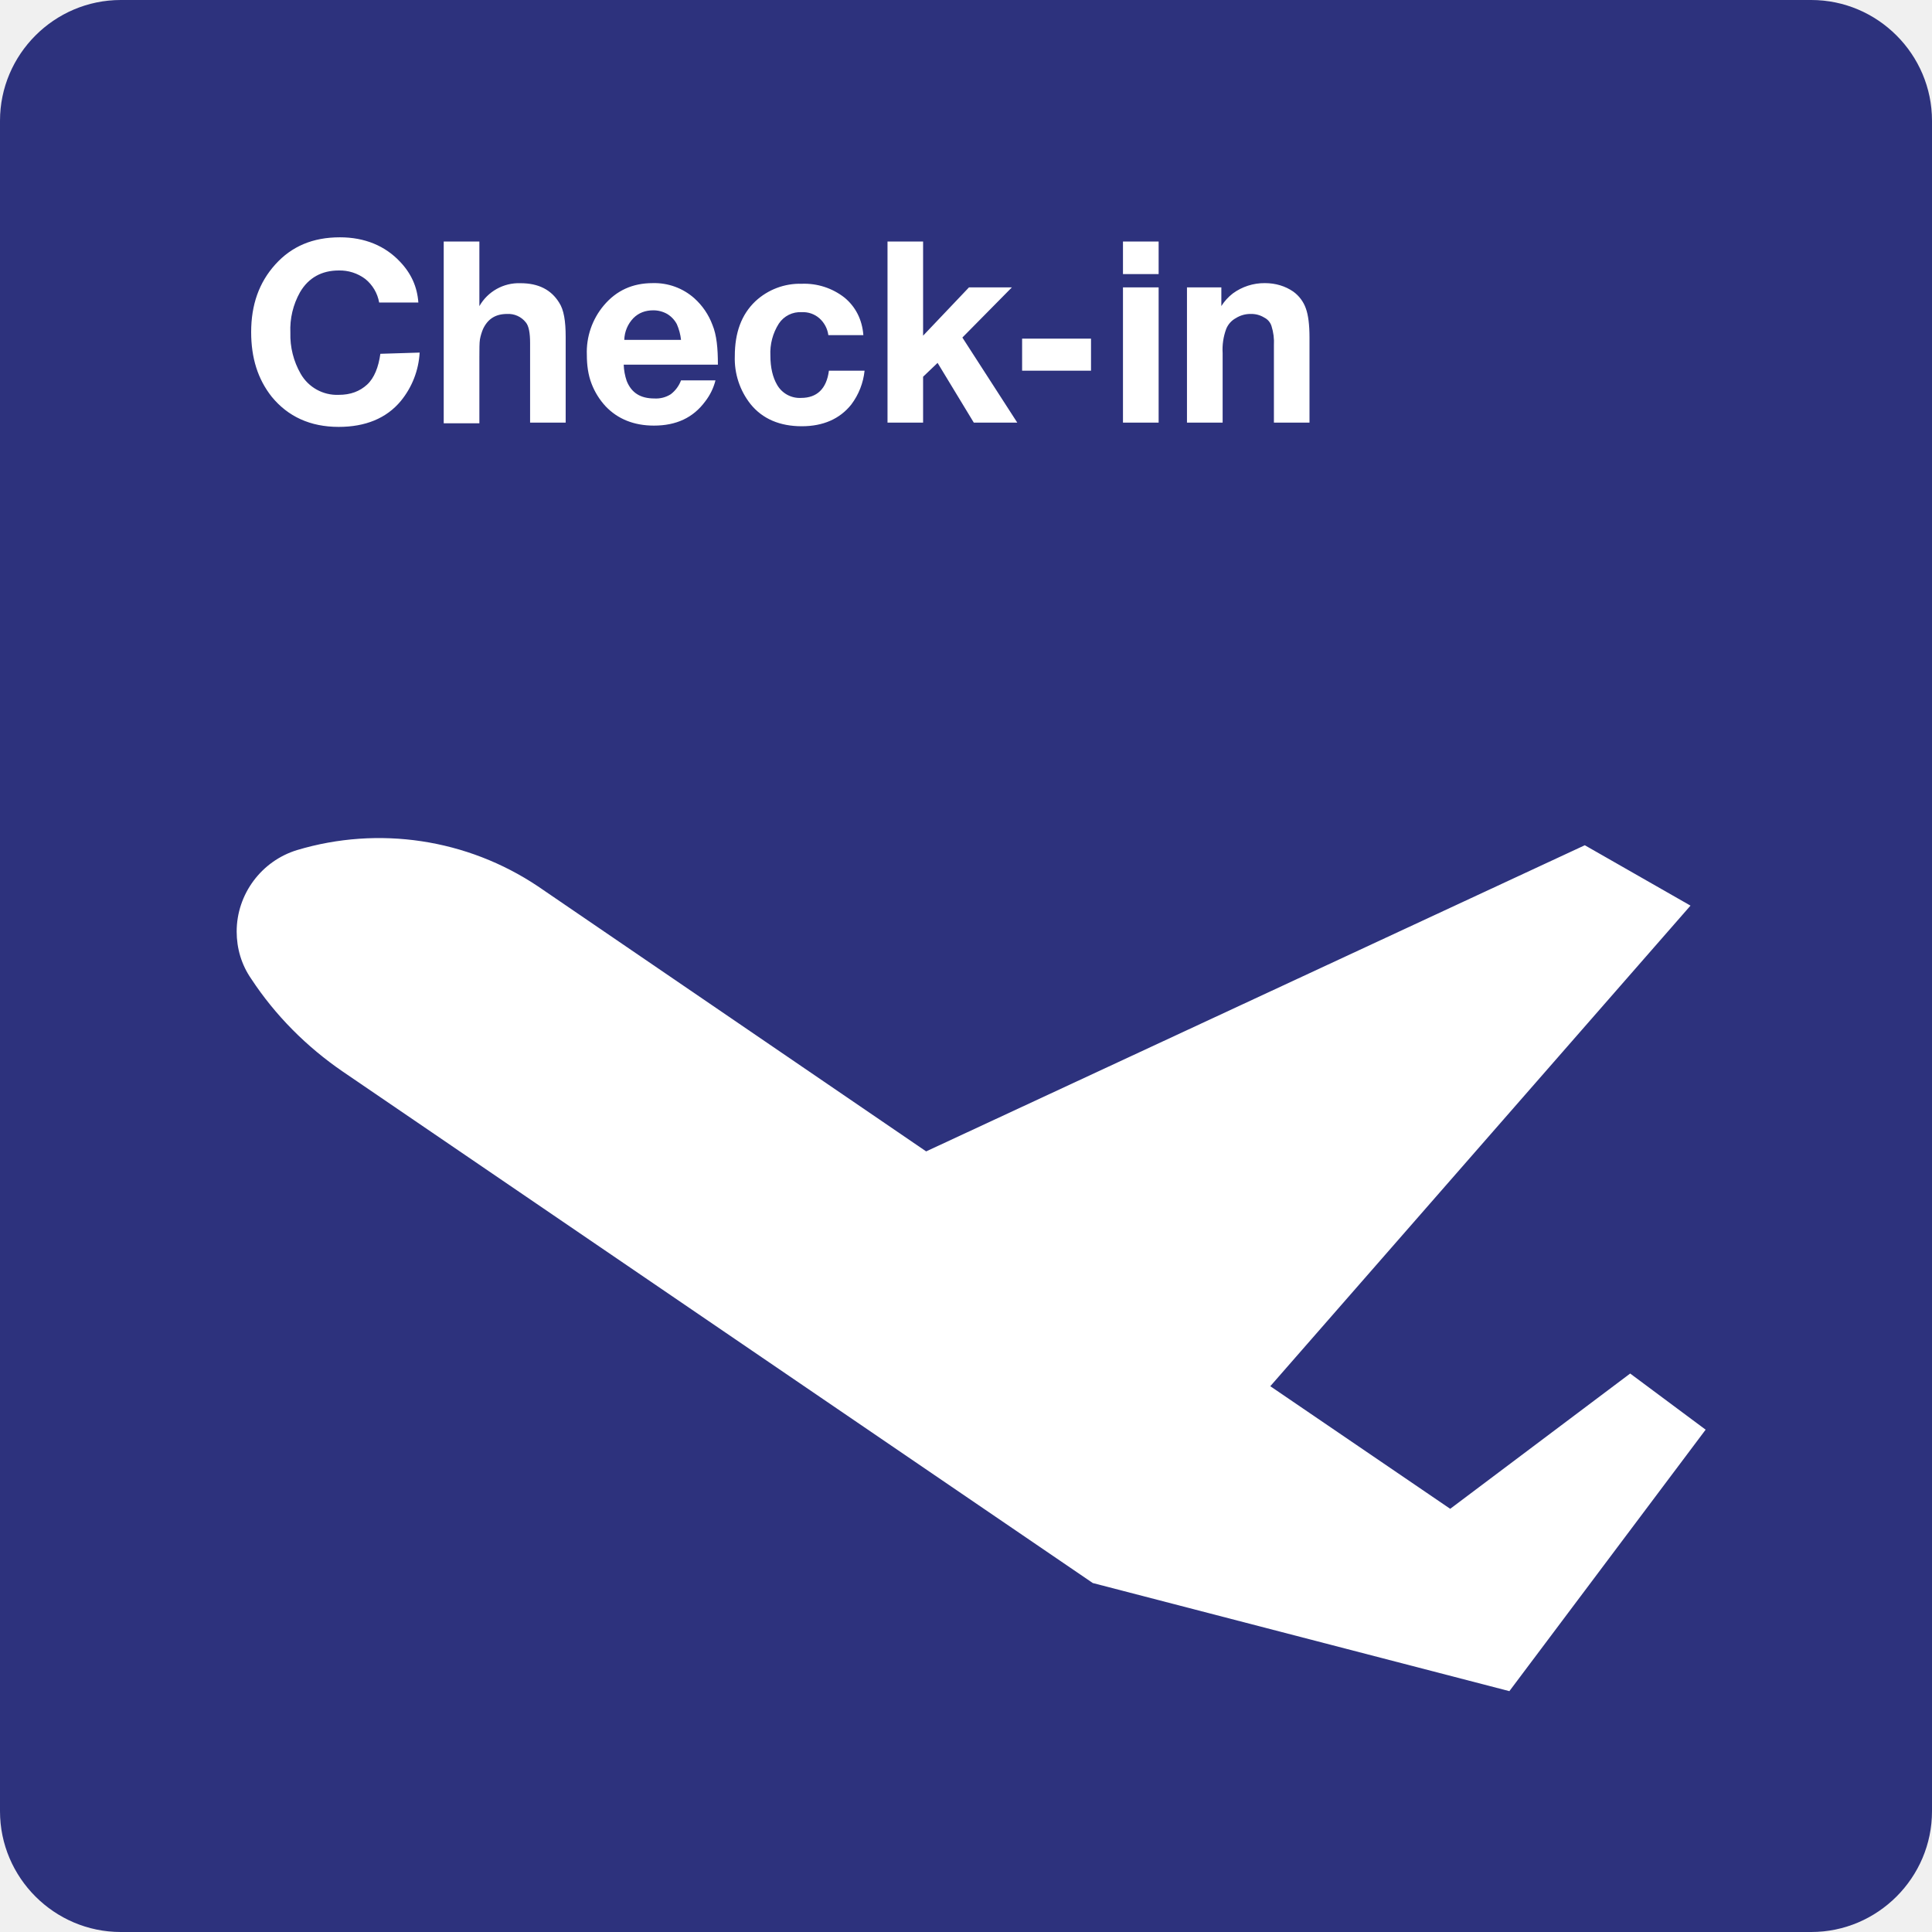
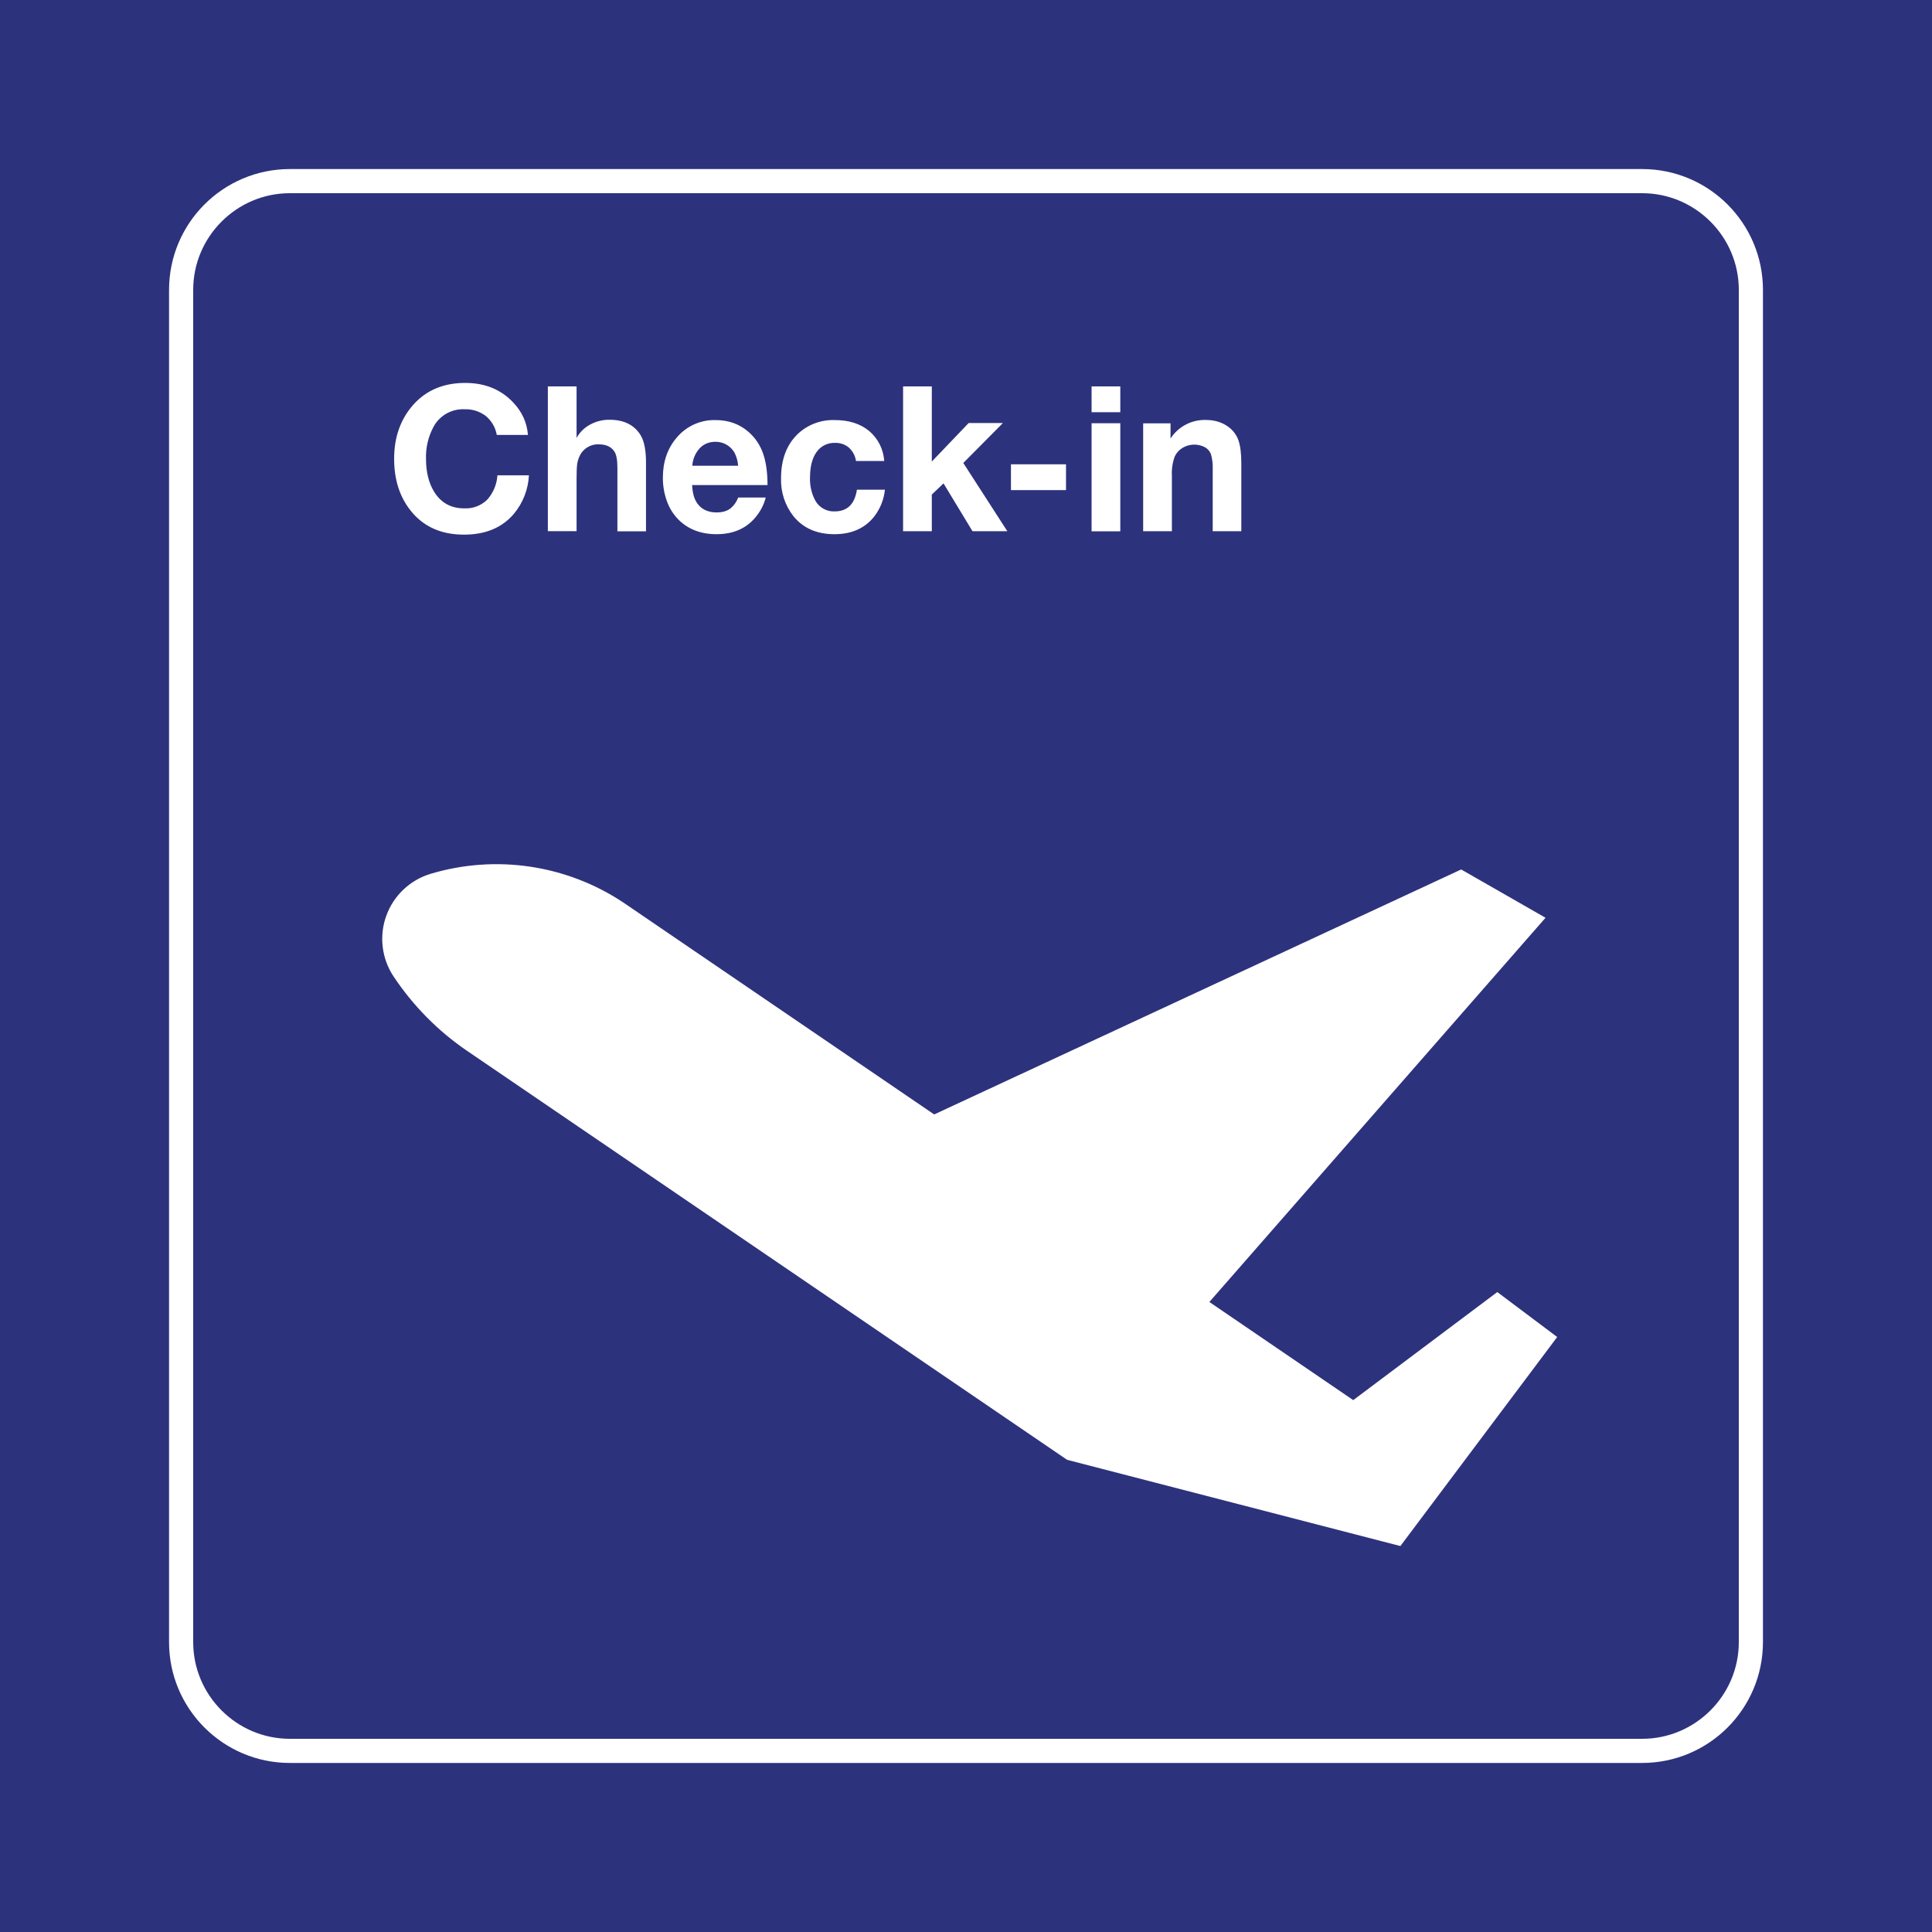
- <svg xmlns="http://www.w3.org/2000/svg" class="color-immutable" width="24" height="24" viewBox="0 0 24 24" fill="none">
-   <path fill-rule="evenodd" clip-rule="evenodd" d="M22.5 0h-21C.675 0 0 .675 0 1.5v21c0 .825.675 1.5 1.5 1.5h21c.825 0 1.5-.675 1.5-1.5v-21c0-.825-.675-1.5-1.5-1.5Z" fill="#2D327D" />
-   <path fill-rule="evenodd" clip-rule="evenodd" d="m20.25 17.063-2.235 1.68-2.235-1.523L21 11.25l-1.313-.75-8.182 3.803-4.823-3.293a3.549 3.549 0 0 0-2.992-.45c-.442.135-.75.547-.75 1.012 0 .21.06.413.18.586.3.457.69.847 1.14 1.155l9.315 6.352 5.175 1.343 2.438-3.248-.938-.698ZM5.213 4.38a1.038 1.038 0 0 1-.233.6c-.18.218-.443.323-.773.323-.352 0-.63-.128-.832-.375-.172-.218-.255-.48-.255-.803 0-.337.097-.615.3-.84.203-.225.465-.337.803-.337.307 0 .562.105.75.307.135.143.21.308.224.503H4.71a.482.482 0 0 0-.173-.293.526.526 0 0 0-.33-.105c-.21 0-.375.09-.48.27a.941.941 0 0 0-.12.503.97.97 0 0 0 .128.51.52.52 0 0 0 .472.262c.15 0 .263-.045.353-.127.09-.083.142-.218.165-.383l.488-.015ZM5.955 3v.803a.564.564 0 0 1 .51-.285c.225 0 .382.082.48.24.06.09.082.232.082.427V5.25h-.442v-.99c0-.12-.015-.21-.053-.255A.276.276 0 0 0 6.3 3.9c-.143 0-.24.06-.3.188a.634.634 0 0 0-.038.127c-.007.045-.007.12-.007.218v.825h-.443V3h.443ZM8.76 4.987a.712.712 0 0 0 .128-.262H8.46a.386.386 0 0 1-.127.172.34.34 0 0 1-.203.053c-.172 0-.285-.068-.345-.218a.697.697 0 0 1-.037-.202h1.17c0-.203-.015-.368-.068-.495a.836.836 0 0 0-.225-.33.746.746 0 0 0-.517-.188c-.248 0-.45.09-.608.278a.9.9 0 0 0-.21.615c0 .12.015.247.06.36a.869.869 0 0 0 .173.277c.15.158.352.24.6.24.277 0 .487-.097.637-.3Zm-.3-.765v.008-.008Zm0 0a.662.662 0 0 0-.052-.195.327.327 0 0 0-.12-.127.348.348 0 0 0-.173-.045c-.097 0-.18.03-.247.097a.405.405 0 0 0-.113.27h.704ZM10.74 4.605a.842.842 0 0 1-.165.42c-.143.18-.352.27-.615.27-.27 0-.488-.09-.638-.277a.909.909 0 0 1-.194-.593c0-.292.082-.517.255-.682a.811.811 0 0 1 .577-.218.81.81 0 0 1 .532.173c.135.112.218.27.233.465h-.435a.34.34 0 0 0-.112-.21.308.308 0 0 0-.218-.075.318.318 0 0 0-.285.142.677.677 0 0 0-.105.398c0 .15.03.27.082.36a.323.323 0 0 0 .3.165c.196 0 .316-.113.345-.338h.443ZM12.57 3.57l-.615.623.682 1.057h-.54l-.45-.742-.18.172v.57h-.442V3h.442v1.17l.57-.6h.533ZM13.553 4.207v.398h-.856v-.398h.856ZM14.393 3.405V3h-.443v.405h.443Zm0 1.845V3.57h-.443v1.68h.443ZM15.172 3.57v.232a.604.604 0 0 1 .143-.157.662.662 0 0 1 .398-.128c.135 0 .255.038.352.105a.435.435 0 0 1 .157.21c.03.083.045.203.045.36V5.25h-.442v-.96a.666.666 0 0 0-.03-.24.177.177 0 0 0-.09-.105.302.302 0 0 0-.165-.045.339.339 0 0 0-.188.052.265.265 0 0 0-.12.135.738.738 0 0 0-.044.3v.863h-.443V3.57h.428Z" fill="#fff" />
+ <svg xmlns="http://www.w3.org/2000/svg" class="color-immutable" width="30" height="30" viewBox="0 0 30 30" fill="none">
+   <g clip-path="url(#a)">
+     <path d="M30 30H0V0h30v30Z" fill="#2D327D" />
+     <path d="M25.5 3c.825 0 1.5.675 1.5 1.5v21c0 .825-.675 1.5-1.5 1.5h-21c-.825 0-1.5-.675-1.5-1.5v-21C3 3.675 3.675 3 4.5 3h21Zm0-.375h-21A1.877 1.877 0 0 0 2.625 4.5v21c0 1.034.841 1.875 1.875 1.875h21a1.877 1.877 0 0 0 1.875-1.875v-21A1.877 1.877 0 0 0 25.5 2.625Z" fill="#fff" />
+     <path d="m23.25 20.063-2.237 1.678-2.234-1.524 5.22-5.966-1.31-.75-8.183 3.804-4.826-3.29a3.56 3.56 0 0 0-2.995-.446 1.055 1.055 0 0 0-.574 1.593c.303.455.691.849 1.144 1.157l9.315 6.349 5.175 1.339 2.435-3.246-.93-.698ZM8.213 7.381a1.01 1.01 0 0 1-.233.597c-.183.216-.441.324-.776.324-.355 0-.632-.125-.83-.376-.17-.215-.254-.482-.254-.803 0-.336.1-.617.301-.842.201-.223.469-.335.802-.335.31 0 .56.103.75.308.136.144.21.311.225.5h-.484a.49.49 0 0 0-.171-.295.515.515 0 0 0-.33-.104.52.52 0 0 0-.48.27.986.986 0 0 0-.118.501c0 .203.042.372.125.508.106.173.262.26.47.26a.479.479 0 0 0 .352-.131.629.629 0 0 0 .162-.382h.49ZM8.953 6v.8a.522.522 0 0 1 .21-.207.615.615 0 0 1 .3-.075c.225 0 .386.08.484.239.056.092.084.234.084.424V8.25h-.444V7.26c0-.123-.017-.208-.051-.255-.05-.07-.129-.105-.235-.105a.311.311 0 0 0-.302.185.41.41 0 0 0-.037.124c-.006.046-.009.118-.009.217v.822h-.446V6h.446ZM11.89 7.726a.751.751 0 0 1-.127.266c-.147.202-.36.303-.636.303-.25 0-.451-.08-.602-.237a.773.773 0 0 1-.17-.278 1.055 1.055 0 0 1-.062-.363c0-.244.07-.45.21-.616a.76.76 0 0 1 .61-.278c.2 0 .372.062.513.186.102.09.176.2.222.33.046.13.07.295.07.493h-1.171c.004.082.017.15.038.205.06.146.175.22.345.22.083 0 .15-.019.203-.055a.39.39 0 0 0 .129-.176h.429Zm-.428-.494a.54.54 0 0 0-.056-.202.338.338 0 0 0-.295-.17c-.1 0-.181.033-.246.1a.446.446 0 0 0-.115.272h.712ZM13.741 7.604a.817.817 0 0 1-.168.419c-.145.181-.35.272-.616.272-.273 0-.485-.093-.637-.28a.908.908 0 0 1-.192-.59c0-.288.085-.516.257-.684a.797.797 0 0 1 .58-.218c.218 0 .395.057.532.17a.663.663 0 0 1 .233.465h-.438a.35.35 0 0 0-.11-.207.314.314 0 0 0-.213-.074.335.335 0 0 0-.288.14c-.068.094-.103.226-.103.395a.7.7 0 0 0 .082.361.327.327 0 0 0 .3.168c.197 0 .312-.112.346-.337h.435ZM15.572 6.57l-.614.619.684 1.06h-.541l-.45-.743-.182.174v.569h-.446V6h.446v1.167l.572-.598h.53ZM16.553 7.21v.4h-.855v-.4h.855ZM17.396 6v.401h-.446V6h.446Zm0 .572V8.25h-.446V6.572h.446ZM18.176 6.574v.235a.632.632 0 0 1 .546-.288c.137 0 .253.035.349.105a.438.438 0 0 1 .159.21c.03.085.045.204.045.358v1.055h-.444v-.962a.74.74 0 0 0-.028-.236.211.211 0 0 0-.09-.105.356.356 0 0 0-.35.008.305.305 0 0 0-.121.133.74.74 0 0 0-.045.297v.865h-.446V6.574h.425Z" fill="#fff" />
+   </g>
+   <defs>
+     <clipPath id="a">
+       <path fill="#fff" d="M0 0h30v30H0z" />
+     </clipPath>
+   </defs>
</svg>
